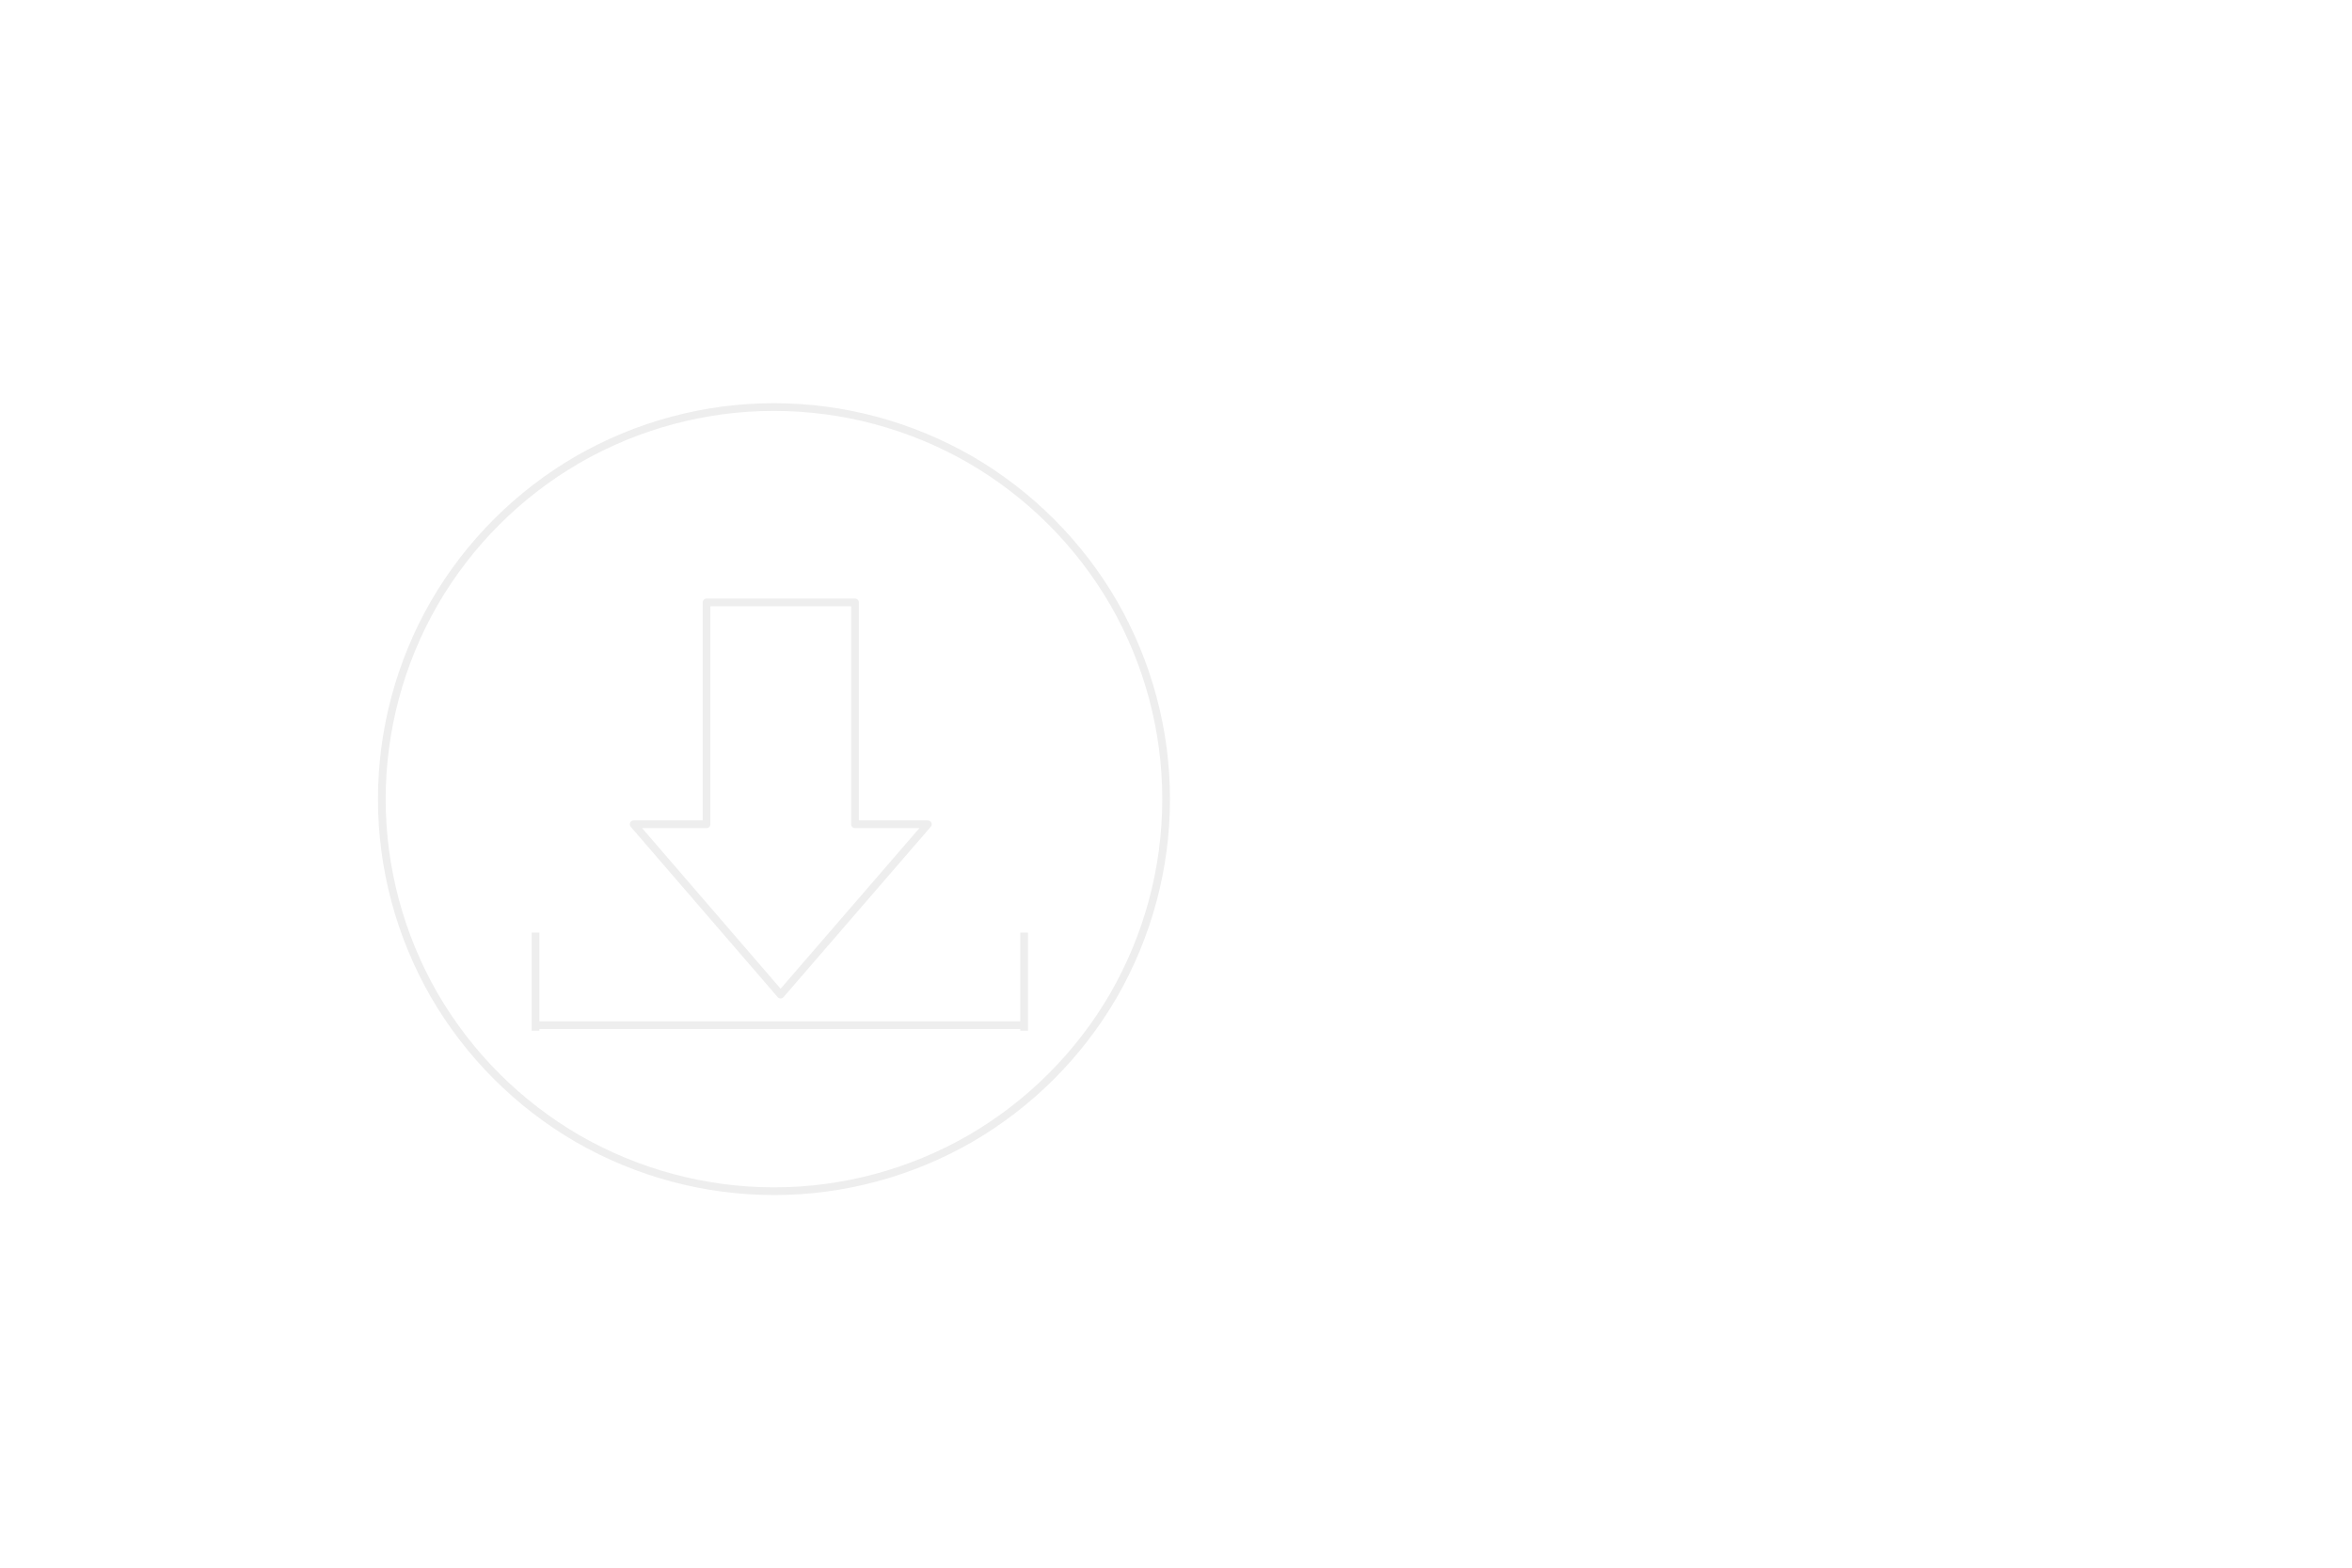
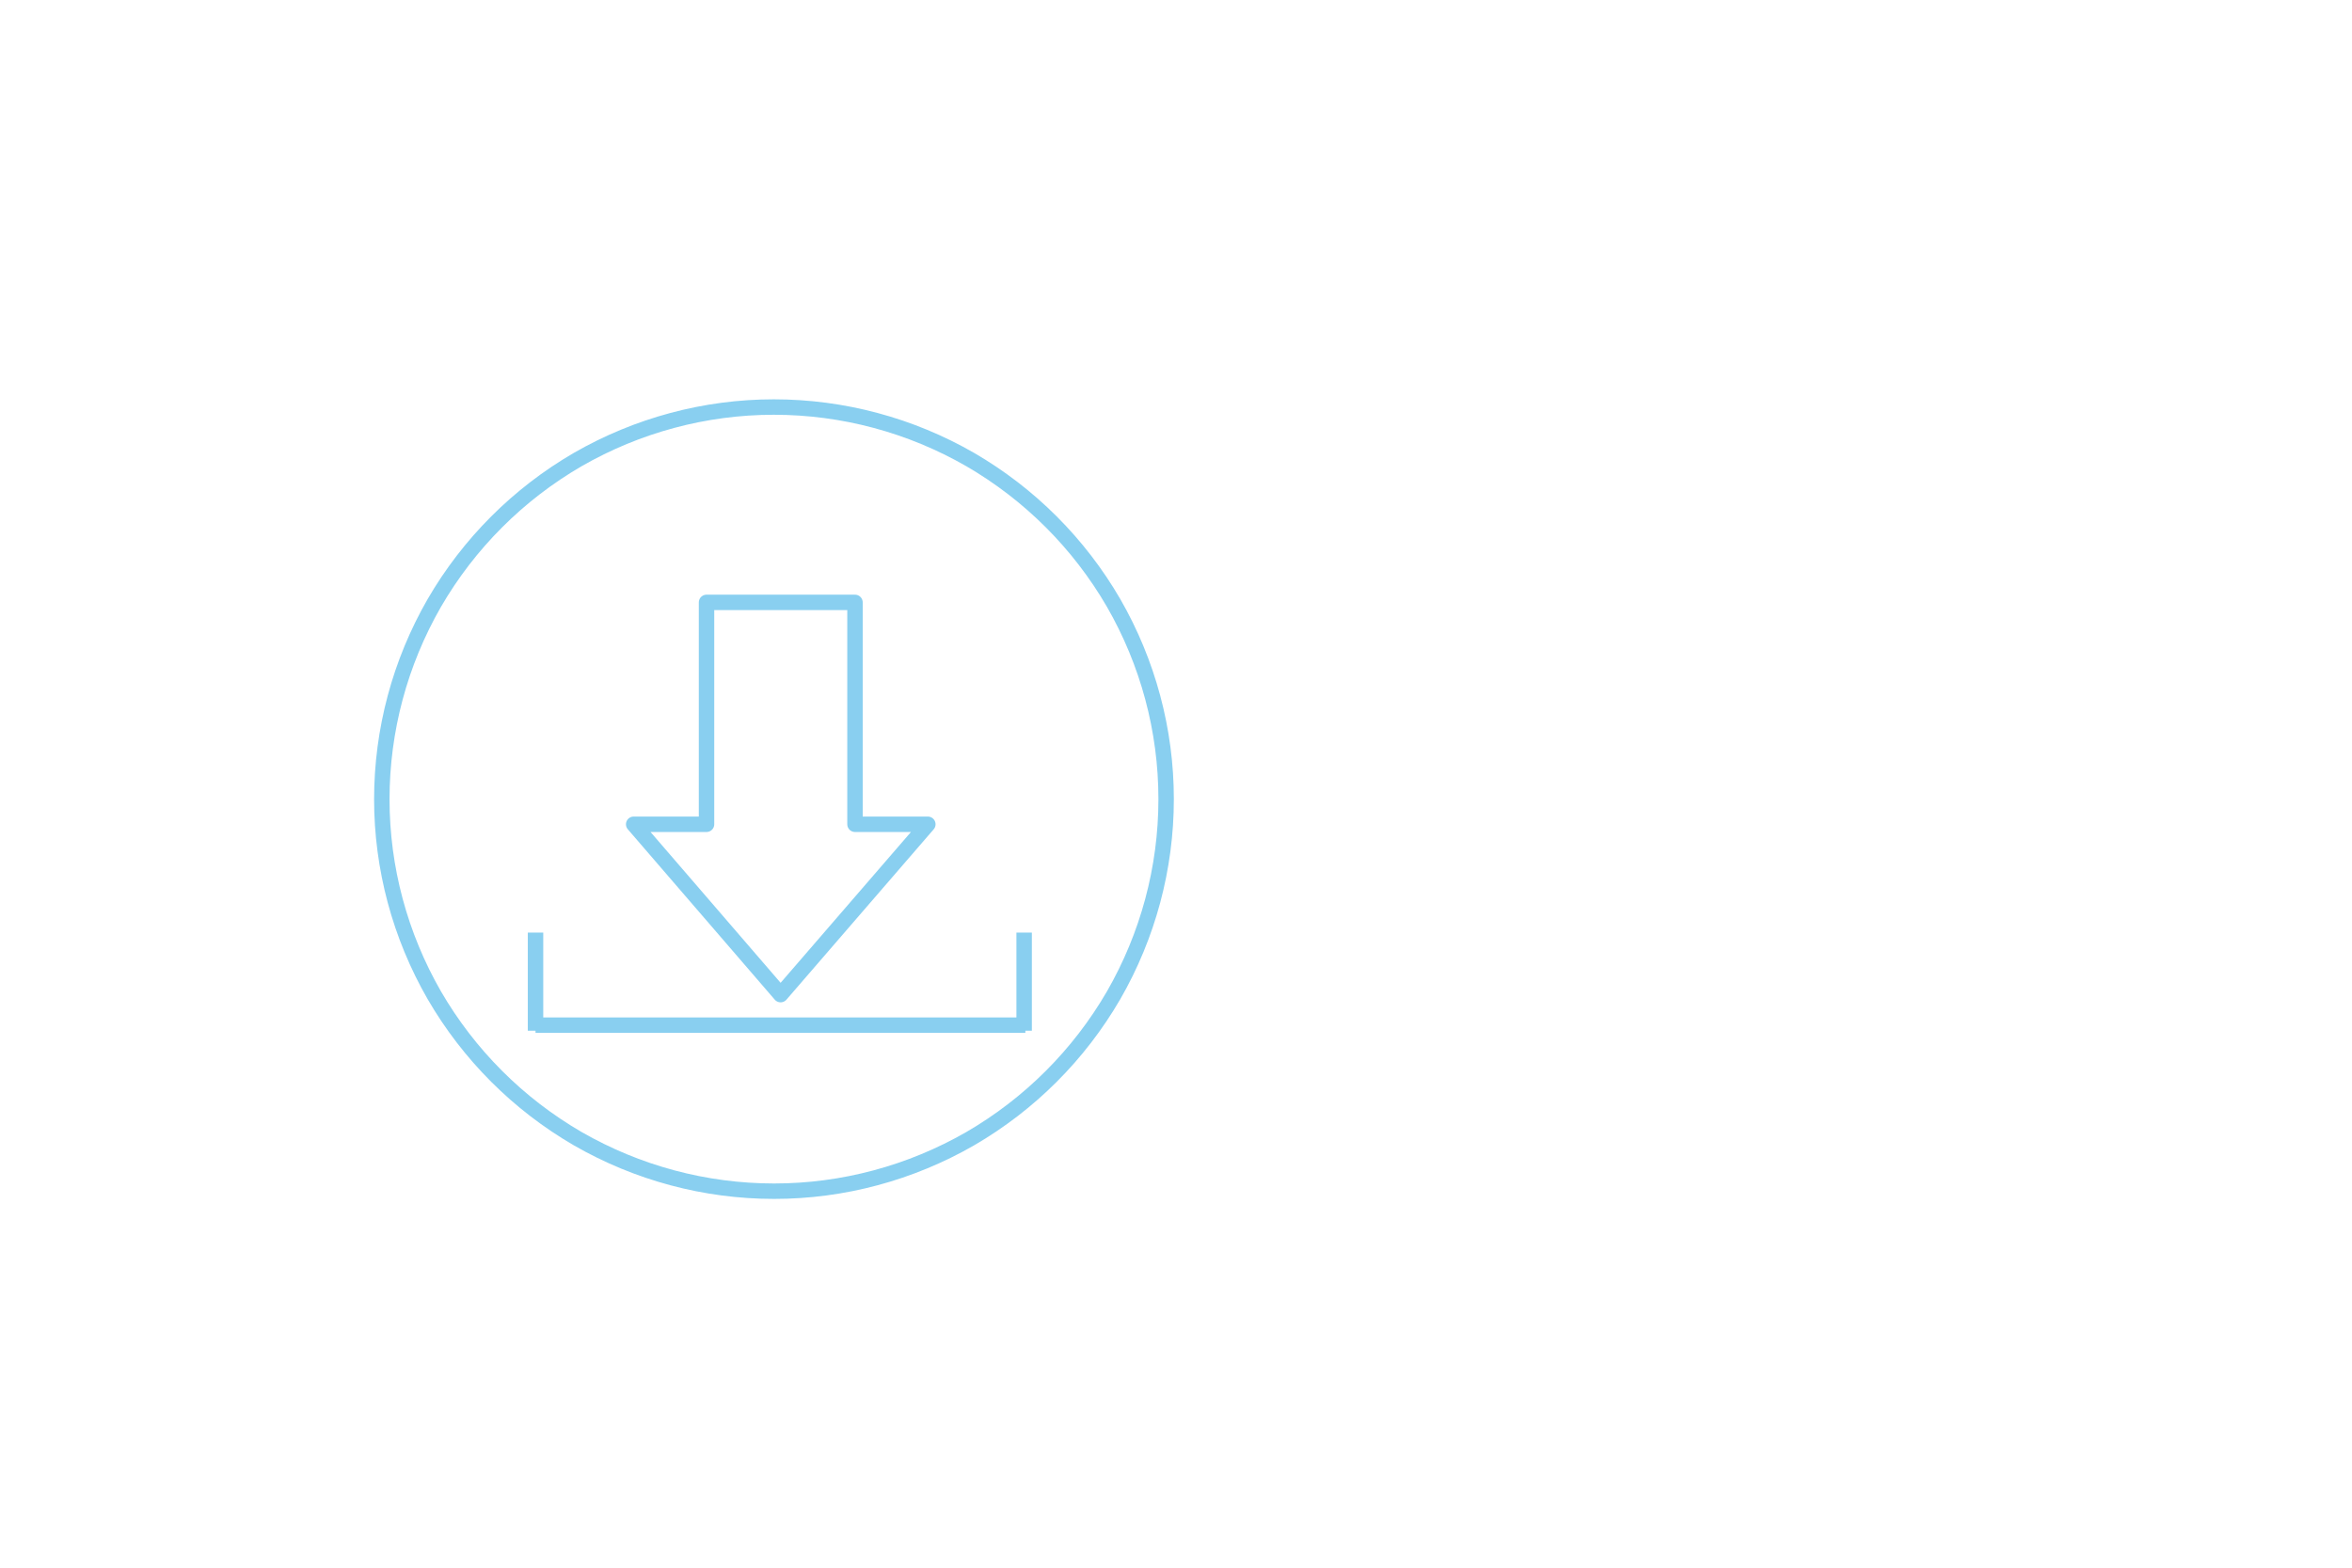
<svg xmlns="http://www.w3.org/2000/svg" xmlns:ns1="http://xml.openoffice.org/svg/export" version="1.2" width="76.2mm" height="50.8mm" viewBox="0 0 7620 5080" preserveAspectRatio="xMidYMid" fill-rule="evenodd" stroke-width="28.222" stroke-linejoin="round" xml:space="preserve">
  <defs class="ClipPathGroup">
    <clipPath id="presentation_clip_path" clipPathUnits="userSpaceOnUse">
      <rect x="0" y="0" width="7620" height="5080" />
    </clipPath>
    <clipPath id="presentation_clip_path_shrink" clipPathUnits="userSpaceOnUse">
      <rect x="7" y="5" width="7605" height="5070" />
    </clipPath>
  </defs>
  <defs class="TextShapeIndex">
    <g ns1:slide="id1" ns1:id-list="id3 id4 id5 id6 id7" />
  </defs>
  <defs class="EmbeddedBulletChars">
    <g id="bullet-char-template-57356" transform="scale(0.0004882812,-0.0004882812)">
      <path d="M 580,1141 L 1163,571 580,0 -4,571 580,1141 Z" />
    </g>
    <g id="bullet-char-template-57354" transform="scale(0.0004882812,-0.0004882812)">
      <path d="M 8,1128 L 1137,1128 1137,0 8,0 8,1128 Z" />
    </g>
    <g id="bullet-char-template-10146" transform="scale(0.0004882812,-0.0004882812)">
      <path d="M 174,0 L 602,739 174,1481 1456,739 174,0 Z M 1358,739 L 309,1346 659,739 1358,739 Z" />
    </g>
    <g id="bullet-char-template-10132" transform="scale(0.0004882812,-0.0004882812)">
      <path d="M 2015,739 L 1276,0 717,0 1260,543 174,543 174,936 1260,936 717,1481 1274,1481 2015,739 Z" />
    </g>
    <g id="bullet-char-template-10007" transform="scale(0.0004882812,-0.0004882812)">
      <path d="M 0,-2 C -7,14 -16,27 -25,37 L 356,567 C 262,823 215,952 215,954 215,979 228,992 255,992 264,992 276,990 289,987 310,991 331,999 354,1012 L 381,999 492,748 772,1049 836,1024 860,1049 C 881,1039 901,1025 922,1006 886,937 835,863 770,784 769,783 710,716 594,584 L 774,223 C 774,196 753,168 711,139 L 727,119 C 717,90 699,76 672,76 641,76 570,178 457,381 L 164,-76 C 142,-110 111,-127 72,-127 30,-127 9,-110 8,-76 1,-67 -2,-52 -2,-32 -2,-23 -1,-13 0,-2 Z" />
    </g>
    <g id="bullet-char-template-10004" transform="scale(0.0004882812,-0.0004882812)">
      <path d="M 285,-33 C 182,-33 111,30 74,156 52,228 41,333 41,471 41,549 55,616 82,672 116,743 169,778 240,778 293,778 328,747 346,684 L 369,508 C 377,444 397,411 428,410 L 1163,1116 C 1174,1127 1196,1133 1229,1133 1271,1133 1292,1118 1292,1087 L 1292,965 C 1292,929 1282,901 1262,881 L 442,47 C 390,-6 338,-33 285,-33 Z" />
    </g>
    <g id="bullet-char-template-9679" transform="scale(0.0004882812,-0.0004882812)">
      <path d="M 813,0 C 632,0 489,54 383,161 276,268 223,411 223,592 223,773 276,916 383,1023 489,1130 632,1184 813,1184 992,1184 1136,1130 1245,1023 1353,916 1407,772 1407,592 1407,412 1353,268 1245,161 1136,54 992,0 813,0 Z" />
    </g>
    <g id="bullet-char-template-8226" transform="scale(0.0004882812,-0.0004882812)">
      <path d="M 346,457 C 273,457 209,483 155,535 101,586 74,649 74,723 74,796 101,859 155,911 209,963 273,989 346,989 419,989 480,963 531,910 582,859 608,796 608,723 608,648 583,586 532,535 482,483 420,457 346,457 Z" />
    </g>
    <g id="bullet-char-template-8211" transform="scale(0.0004882812,-0.0004882812)">
      <path d="M -4,459 L 1135,459 1135,606 -4,606 -4,459 Z" />
    </g>
    <g id="bullet-char-template-61548" transform="scale(0.0004882812,-0.0004882812)">
      <path d="M 173,740 C 173,903 231,1043 346,1159 462,1274 601,1332 765,1332 928,1332 1067,1274 1183,1159 1299,1043 1357,903 1357,740 1357,577 1299,437 1183,322 1067,206 928,148 765,148 601,148 462,206 346,322 231,437 173,577 173,740 Z" />
    </g>
  </defs>
  <g>
    <g id="id2" class="Master_Slide">
      <g id="bg-id2" class="Background" />
      <g id="bo-id2" class="BackgroundObjects" />
    </g>
  </g>
  <g class="SlideGroup">
    <g>
      <g id="container-id1">
        <g id="id1" class="Slide" clip-path="url(#presentation_clip_path)">
          <g class="Page">
            <g class="com.sun.star.drawing.CustomShape">
              <g id="id3">
                <rect class="BoundingBox" stroke="none" fill="none" x="1224" y="1306" width="2568" height="2568" />
-                 <path fill="none" stroke="rgb(238,238,238)" stroke-width="25" stroke-linejoin="round" d="M 3778,2590 C 3778,2813 3719,3032 3608,3225 3496,3418 3336,3578 3143,3690 2950,3801 2731,3860 2508,3860 2284,3860 2065,3801 1872,3690 1679,3578 1519,3418 1407,3225 1296,3032 1237,2813 1237,2590 1237,2366 1296,2147 1407,1954 1519,1761 1679,1601 1872,1489 2065,1378 2284,1319 2507,1319 2731,1319 2950,1378 3143,1489 3336,1601 3496,1761 3608,1954 3719,2147 3778,2366 3778,2589 L 3778,2590 Z" />
+                 <path fill="none" stroke="#89CFF0" stroke-width="50" stroke-linejoin="round" d="M 3778,2590 C 3778,2813 3719,3032 3608,3225 3496,3418 3336,3578 3143,3690 2950,3801 2731,3860 2508,3860 2284,3860 2065,3801 1872,3690 1679,3578 1519,3418 1407,3225 1296,3032 1237,2813 1237,2590 1237,2366 1296,2147 1407,1954 1519,1761 1679,1601 1872,1489 2065,1378 2284,1319 2507,1319 2731,1319 2950,1378 3143,1489 3336,1601 3496,1761 3608,1954 3719,2147 3778,2366 3778,2589 L 3778,2590 Z" />
              </g>
            </g>
            <g class="com.sun.star.drawing.CustomShape">
              <g id="id4">
                <rect class="BoundingBox" stroke="none" fill="none" x="2040" y="1939" width="980" height="1298" />
-                 <path fill="none" stroke="rgb(238,238,238)" stroke-width="25" stroke-linejoin="round" d="M 2289,1952 L 2289,2671 2053,2671 2529,3223 3006,2671 2770,2671 2770,1952 2289,1952 Z" />
+                 <path fill="none" stroke="#89CFF0" stroke-width="50" stroke-linejoin="round" d="M 2289,1952 L 2289,2671 2053,2671 2529,3223 3006,2671 2770,2671 2770,1952 2289,1952 Z" />
              </g>
            </g>
            <g class="com.sun.star.drawing.LineShape">
              <g id="id5">
                <rect class="BoundingBox" stroke="none" fill="none" x="1722" y="3009" width="27" height="345" />
-                 <path fill="none" stroke="rgb(238,238,238)" stroke-width="25" stroke-linejoin="round" d="M 1735,3022 L 1735,3340" />
+                 <path fill="none" stroke="#89CFF0" stroke-width="50" stroke-linejoin="round" d="M 1735,3022 L 1735,3340" />
              </g>
            </g>
            <g class="com.sun.star.drawing.LineShape">
              <g id="id6">
                <rect class="BoundingBox" stroke="none" fill="none" x="3305" y="3009" width="27" height="345" />
-                 <path fill="none" stroke="rgb(238,238,238)" stroke-width="25" stroke-linejoin="round" d="M 3318,3022 L 3318,3340" />
+                 <path fill="none" stroke="#89CFF0" stroke-width="50" stroke-linejoin="round" d="M 3318,3022 L 3318,3340" />
              </g>
            </g>
            <g class="com.sun.star.drawing.LineShape">
              <g id="id7">
                <rect class="BoundingBox" stroke="none" fill="none" x="1722" y="3309" width="1614" height="27" />
-                 <path fill="none" stroke="rgb(238,238,238)" stroke-width="25" stroke-linejoin="round" d="M 1735,3322 L 3322,3322" />
+                 <path fill="none" stroke="#89CFF0" stroke-width="50" stroke-linejoin="round" d="M 1735,3322 L 3322,3322" />
              </g>
            </g>
          </g>
        </g>
      </g>
    </g>
  </g>
</svg>
